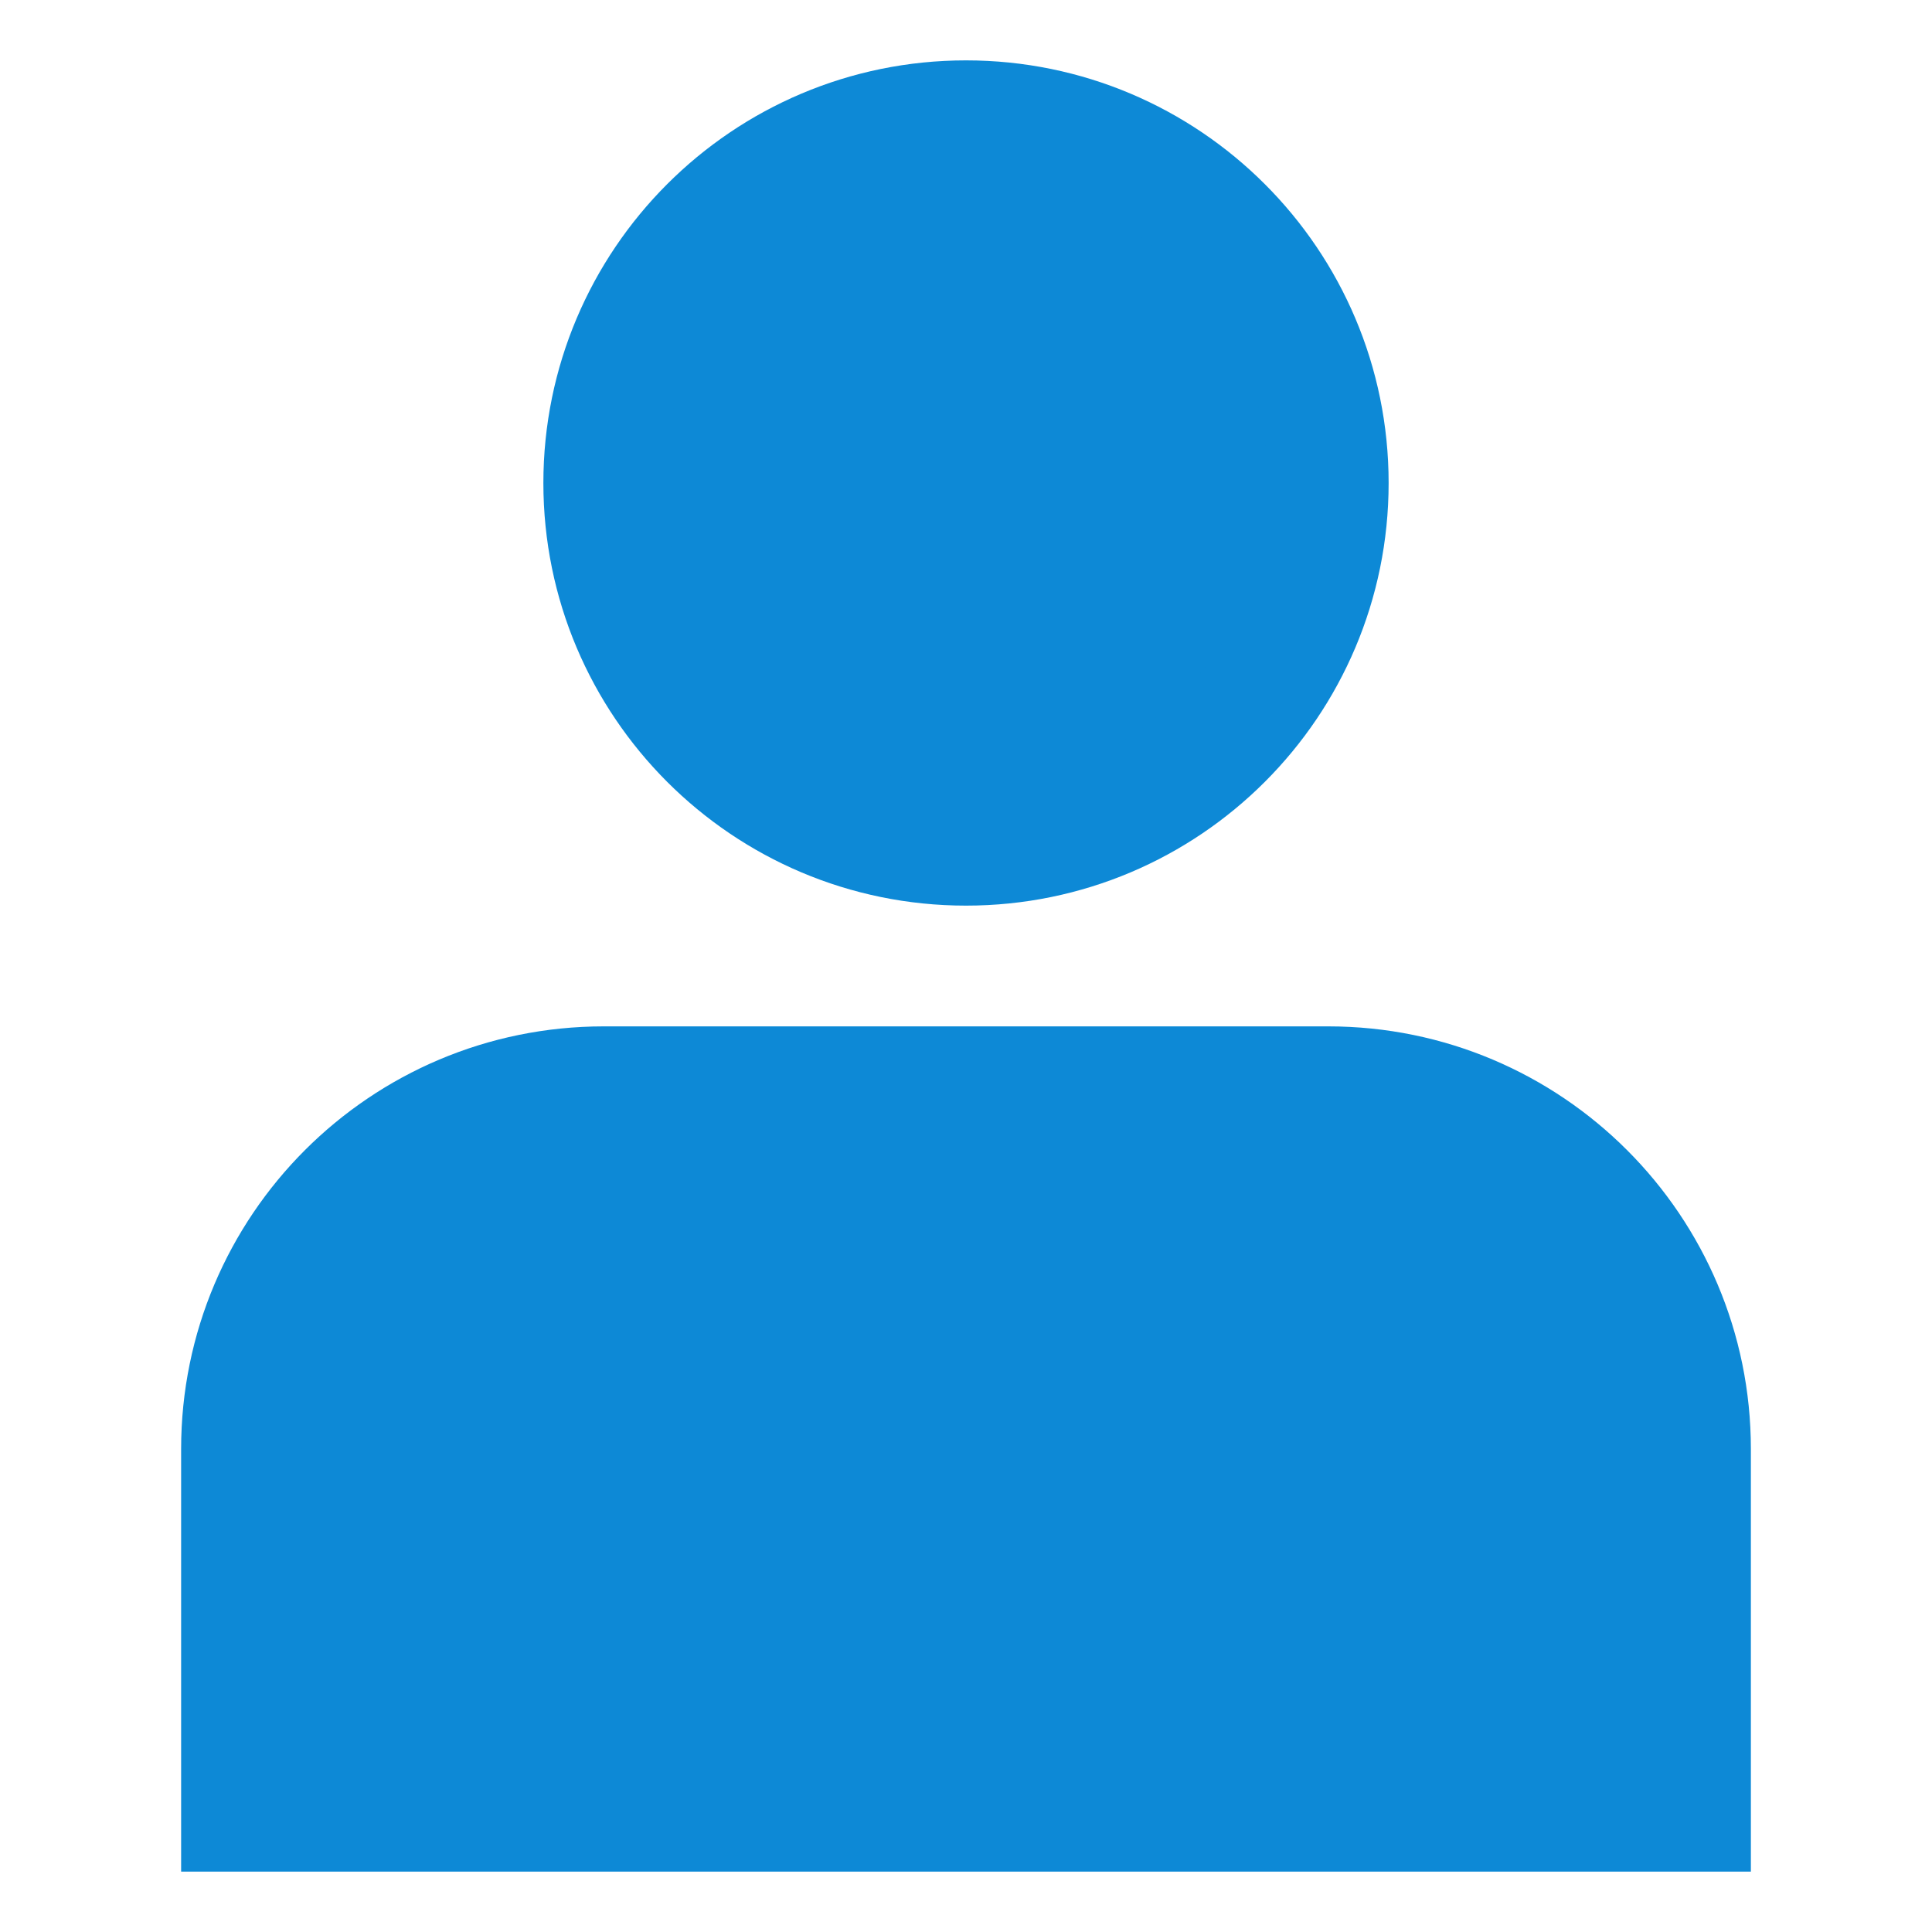
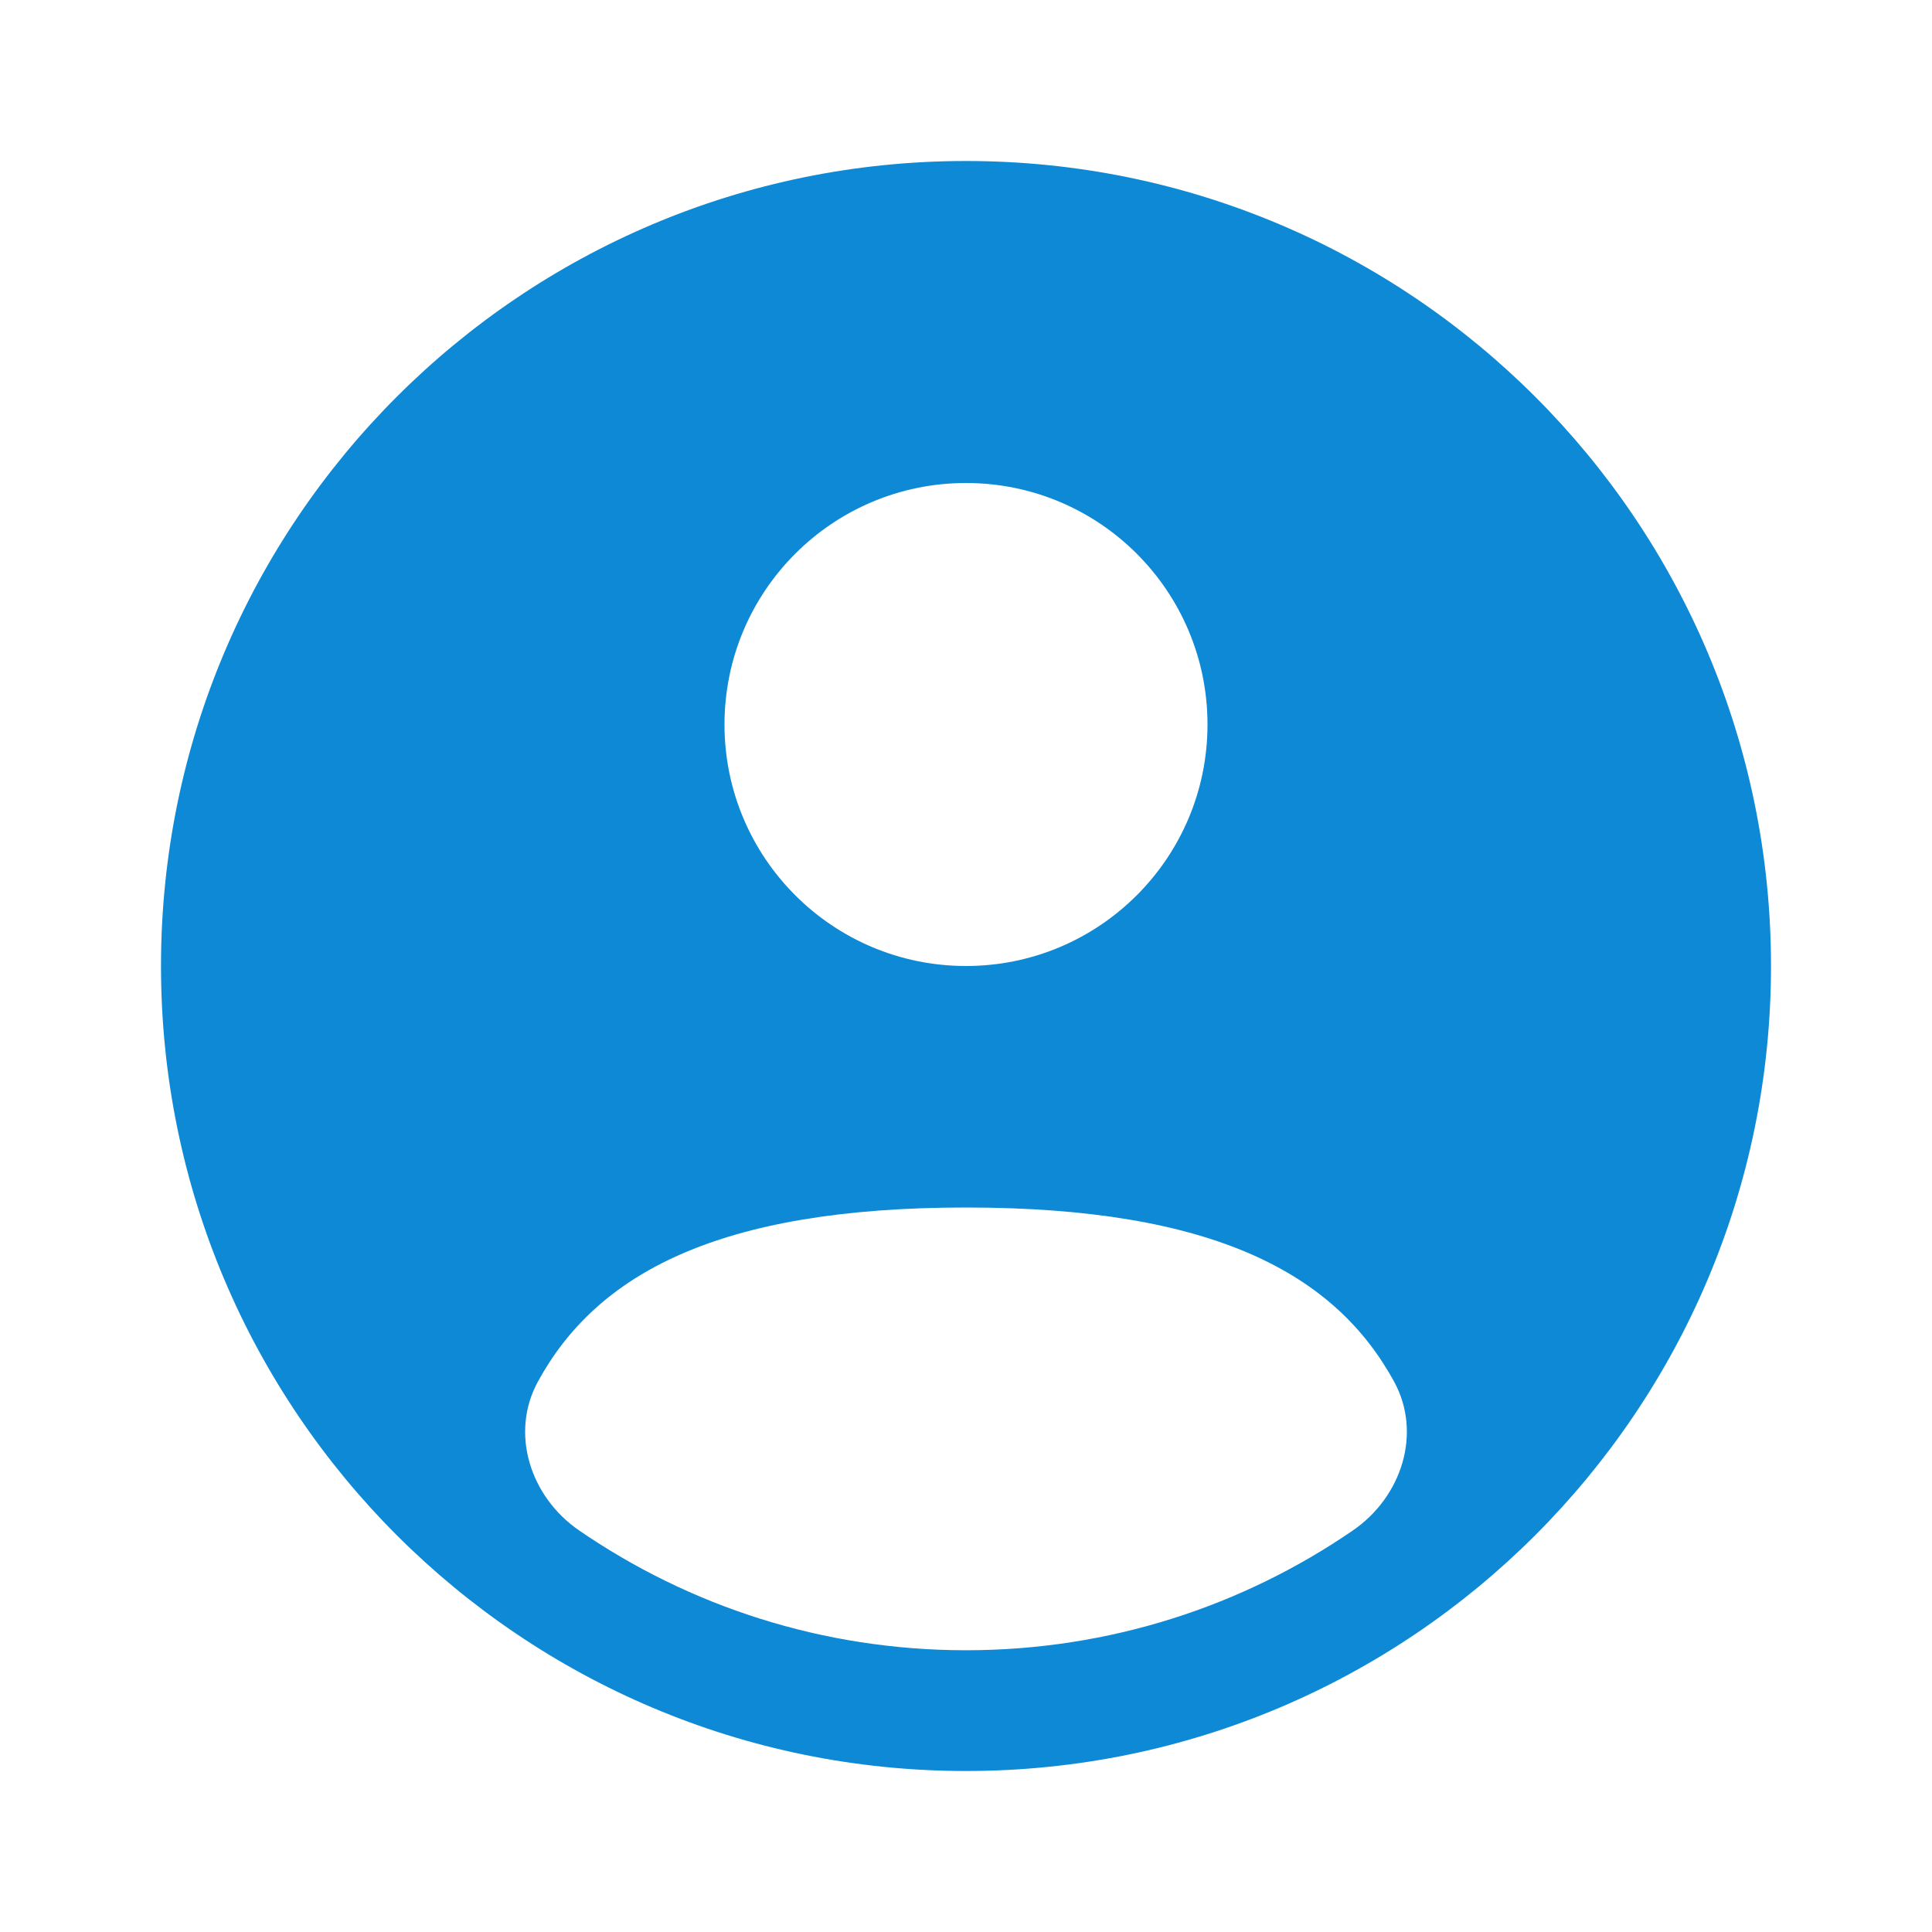
- <svg xmlns="http://www.w3.org/2000/svg" width="64px" height="64px" viewBox="0 0 16 16" fill="none" stroke="#0D89D6">
+ <svg xmlns="http://www.w3.org/2000/svg" width="64px" height="64px" viewBox="0 0 24 24" fill="none">
  <g id="SVGRepo_bgCarrier" stroke-width="0" />
  <g id="SVGRepo_tracerCarrier" stroke-linecap="round" stroke-linejoin="round" />
  <g id="SVGRepo_iconCarrier">
-     <path d="M8 7C9.657 7 11 5.657 11 4C11 2.343 9.657 1 8 1C6.343 1 5 2.343 5 4C5 5.657 6.343 7 8 7Z" fill="#0D89D6" />
-     <path d="M14 12C14 10.343 12.657 9 11 9H5C3.343 9 2 10.343 2 12V15H14V12Z" fill="#0D89D6" />
+     <path fill-rule="evenodd" clip-rule="evenodd" d="M22 12C22 17.523 17.523 22 12 22C6.477 22 2 17.523 2 12C2 6.477 6.477 2 12 2C17.523 2 22 6.477 22 12ZM15 9C15 10.657 13.657 12 12 12C10.343 12 9 10.657 9 9C9 7.343 10.343 6 12 6C13.657 6 15 7.343 15 9ZM12 20.5C13.784 20.5 15.44 19.95 16.807 19.011C17.411 18.596 17.669 17.806 17.318 17.163C16.59 15.83 15.09 15 12 15C8.91 15 7.41 15.83 6.682 17.163C6.331 17.806 6.589 18.596 7.193 19.011C8.56 19.95 10.216 20.5 12 20.5Z" fill="#0D89D6" />
  </g>
</svg>
